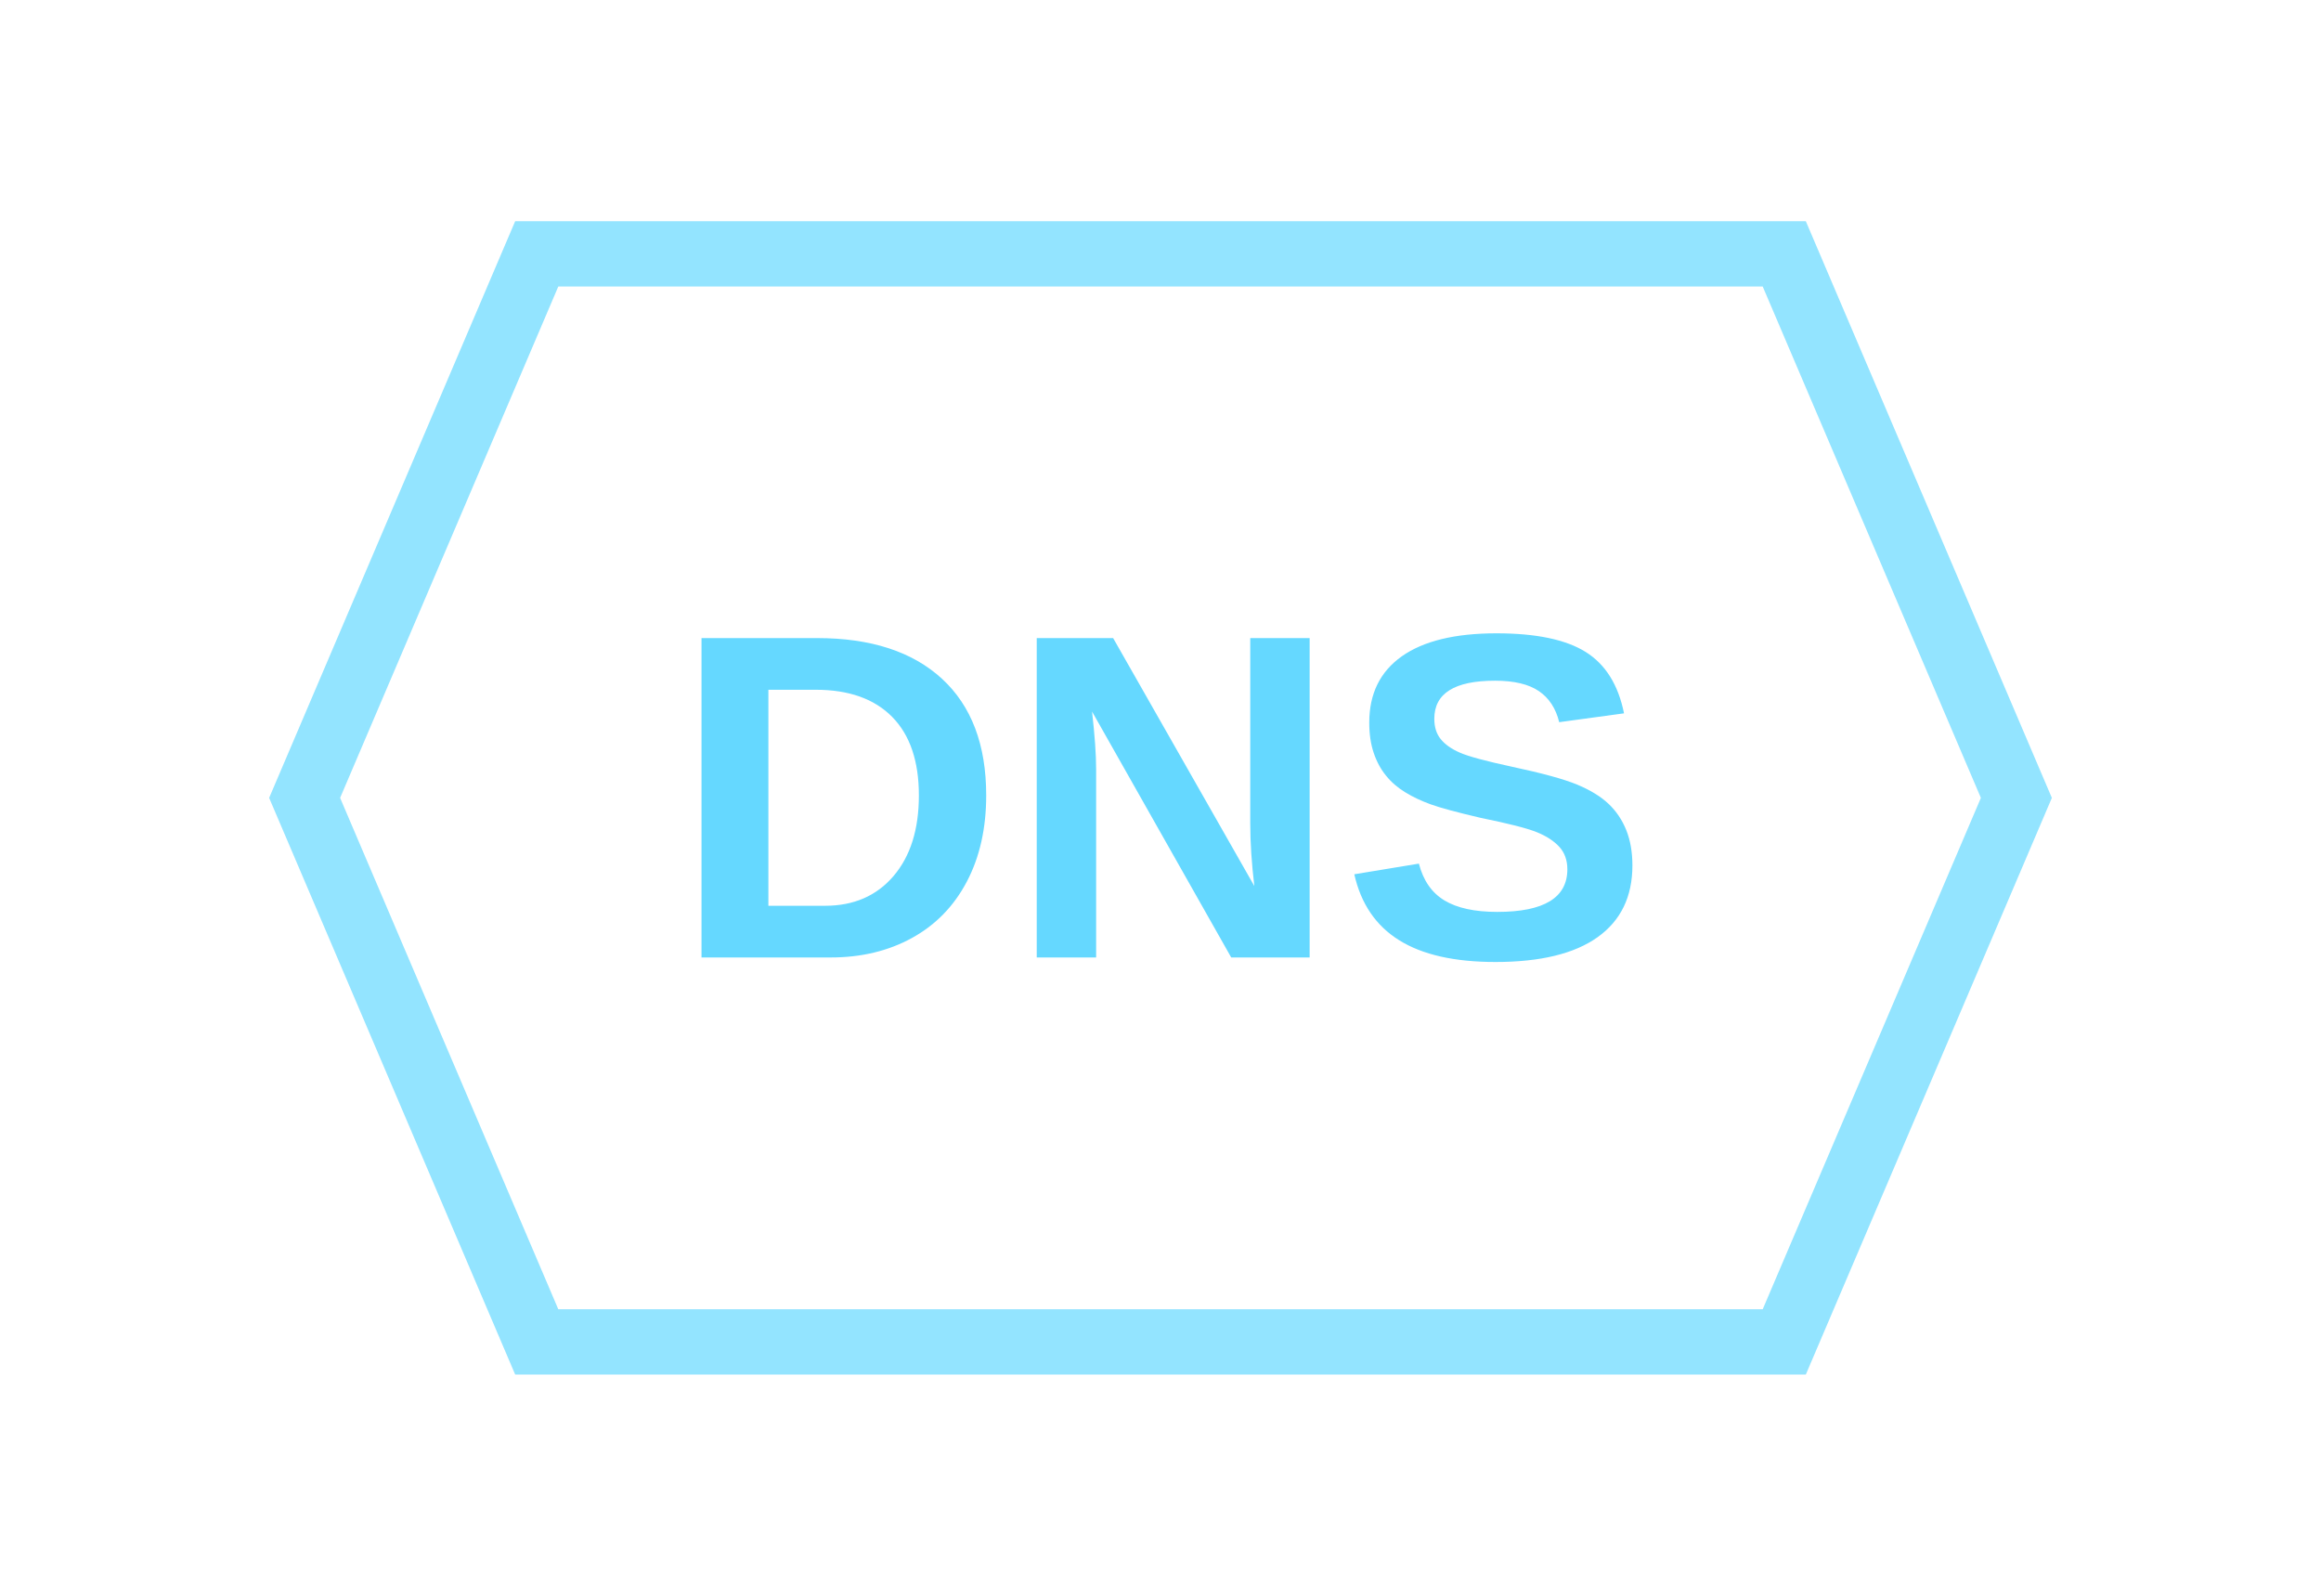
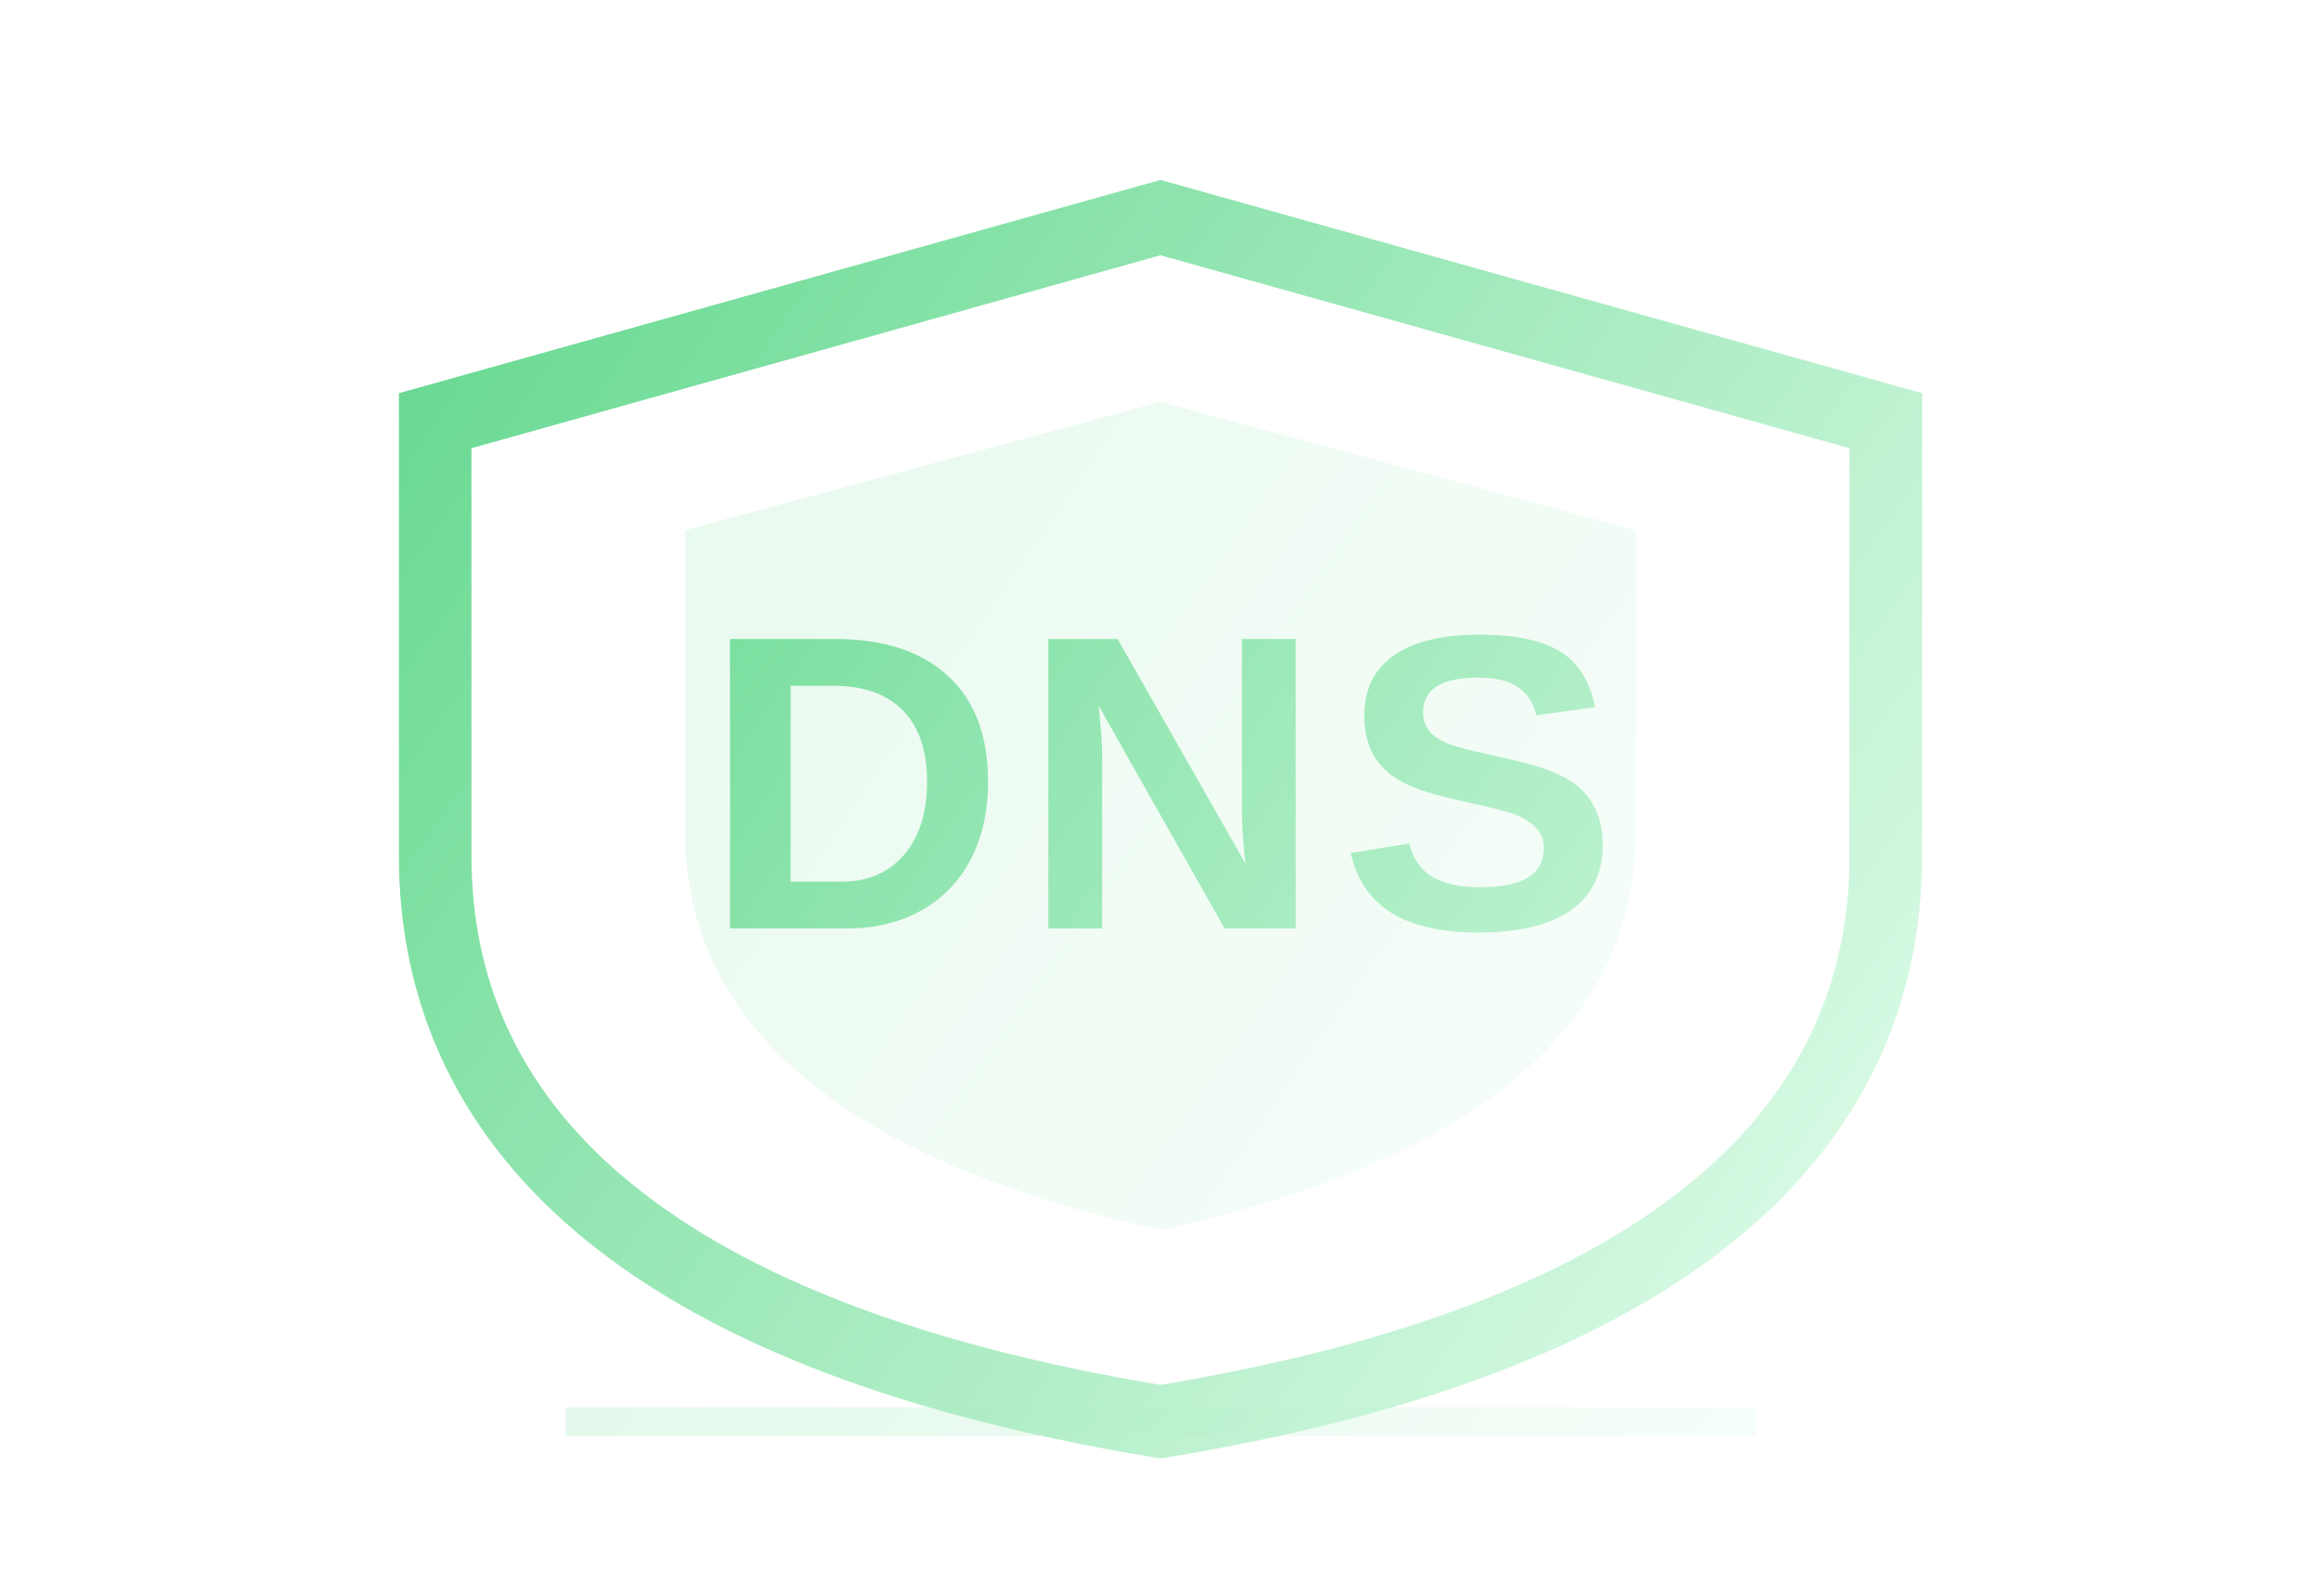
<svg xmlns="http://www.w3.org/2000/svg" viewBox="0 0 320 220" fill="none">
  <defs>
-     <linearGradient id="g" x1="40" y1="30" x2="280" y2="200">
-       <stop stop-color="#65d8ff" />
-       <stop offset="1" stop-color="#F5FAFF" />
+     <linearGradient id="g" x1="40" y1="28" x2="280" y2="194" gradientUnits="userSpaceOnUse">
+       <stop stop-color="#4FD27F" />
+       <stop offset="1" stop-color="#E9FFF1" />
    </linearGradient>
+     <filter id="glow" x="-20%" y="-20%" width="140%" height="140%">
+       <feGaussianBlur stdDeviation="8" result="b" />
+       <feMerge>
+         <feMergeNode in="b" />
+         <feMergeNode in="SourceGraphic" />
+       </feMerge>
+     </filter>
  </defs>
-   <path d="M74 35H246L278 110L246 185H74L42 110Z" stroke="url(#g)" stroke-width="9" opacity=".7" />
-   <text x="160" y="132" text-anchor="middle" font-family="Arial,Helvetica,sans-serif" font-size="64" font-weight="900" fill="url(#g)">DNS</text>
+   <path d="M160 30L260 58V118C260 154 233 184 160 196C87 184 60 154 60 118V58L160 30Z" stroke="url(#g)" stroke-width="10" opacity=".92" />
+   <path d="M160 58L223 75V115C223 138 205 157 160 167C115 157 97 138 97 115V75L160 58Z" fill="url(#g)" opacity=".16" stroke="url(#g)" stroke-width="5" />
+   <text x="160" y="128" text-anchor="middle" font-family="Arial,Helvetica,sans-serif" font-size="58" font-weight="900" letter-spacing="2" fill="url(#g)">DNS</text>
+   <path d="M78 196H242" stroke="url(#g)" stroke-width="4" opacity=".25" />
</svg>
